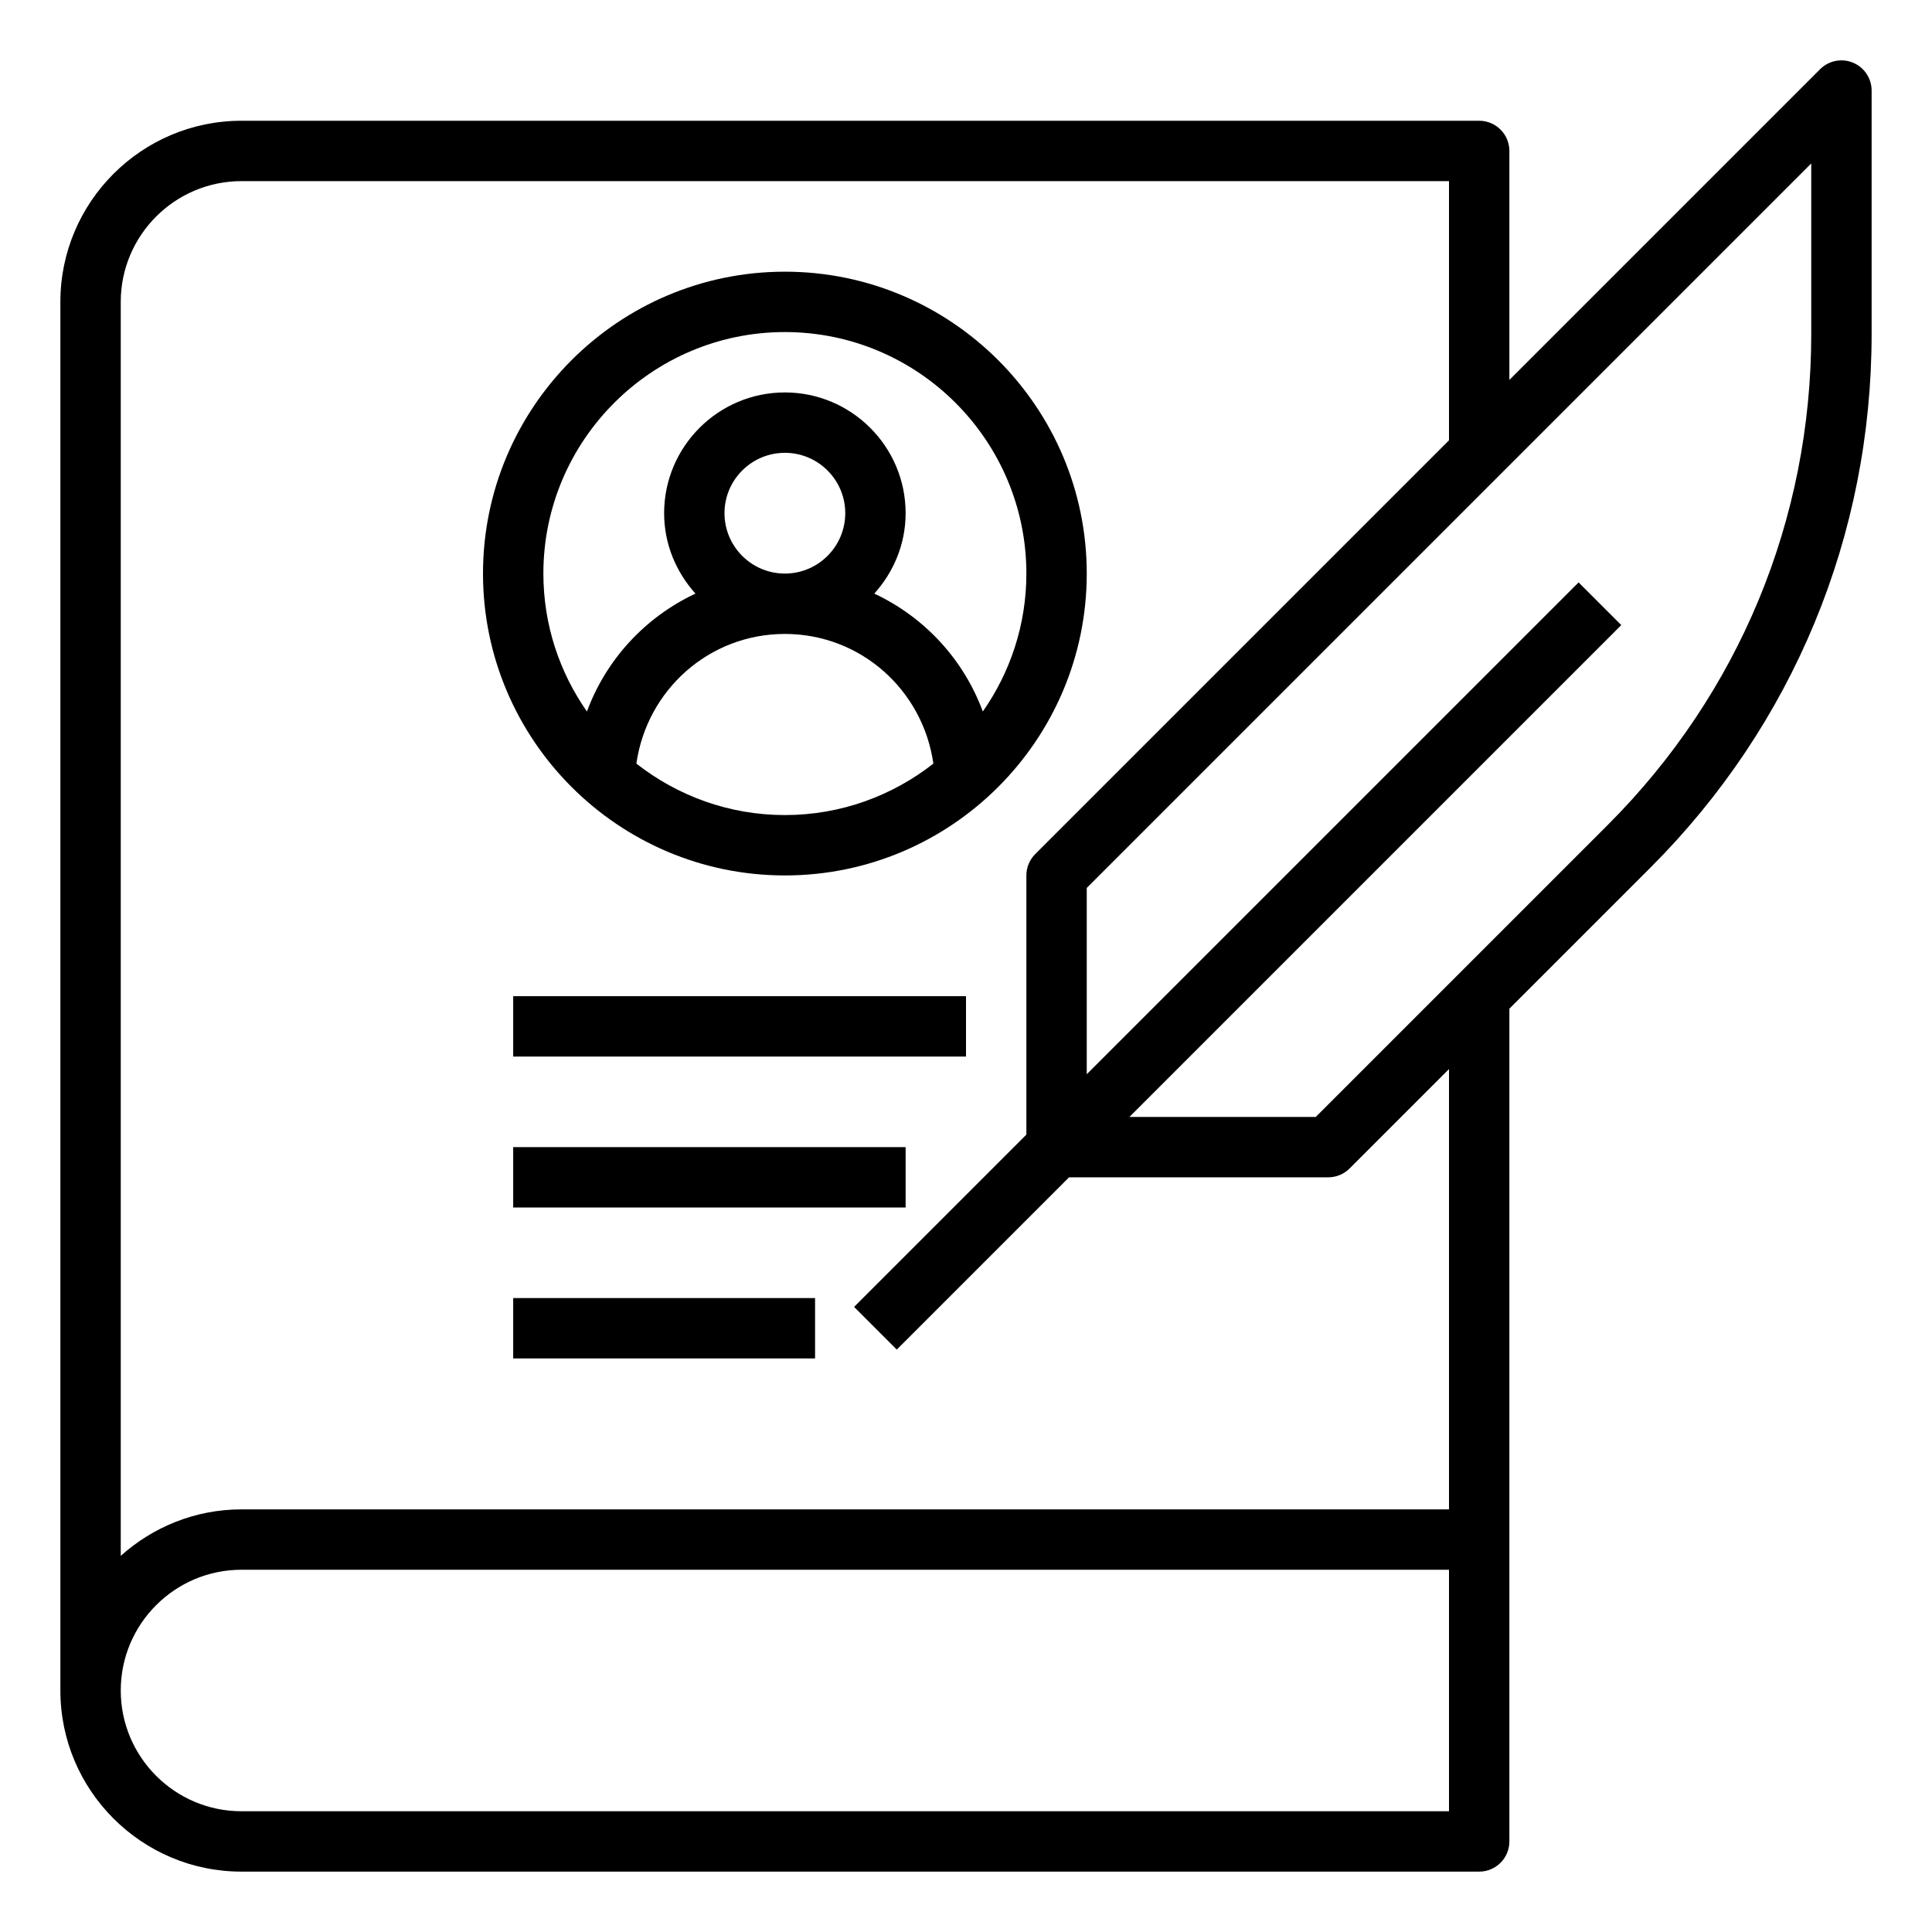
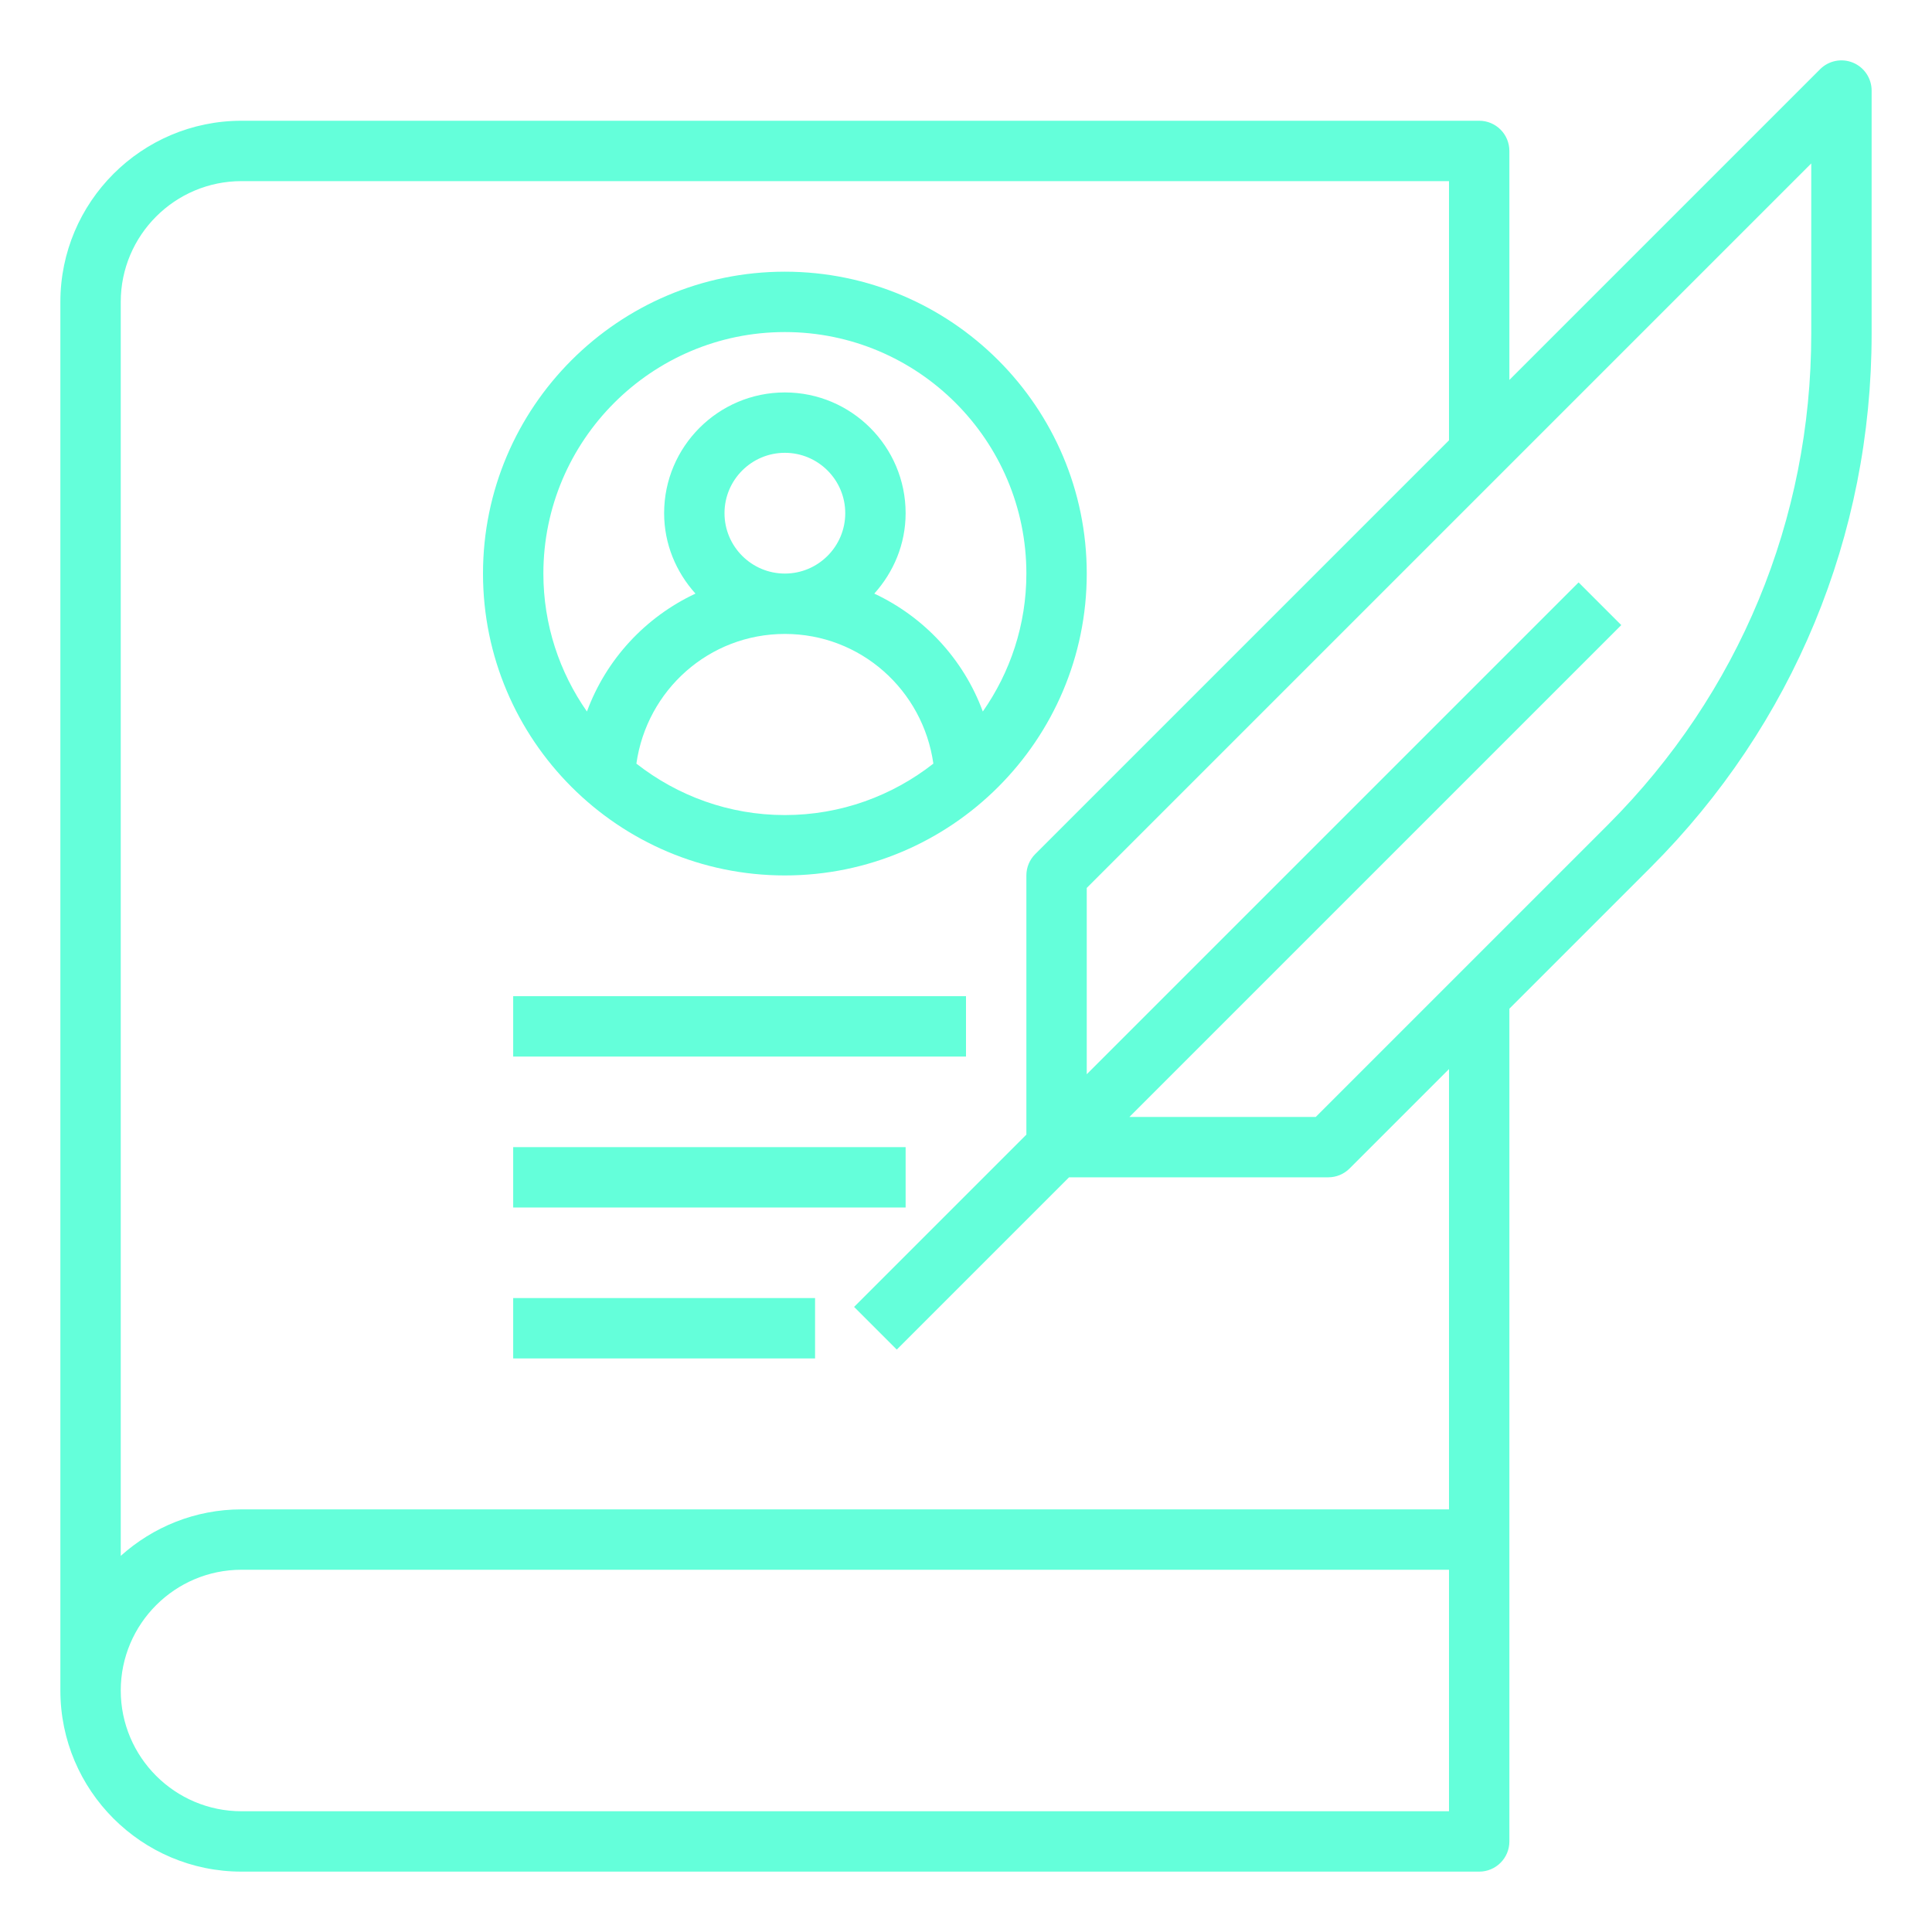
- <svg xmlns="http://www.w3.org/2000/svg" id="OutlineExpand" enable-background="new 0 0 64 64" viewBox="0 0 64 64">
+ <svg xmlns="http://www.w3.org/2000/svg" id="OutlineExpand" fill="#64ffda" enable-background="new 0 0 64 64" viewBox="0 0 64 64">
  <path d="m61.383 2.076c-.373-.154-.804-.07-1.09.217l-10.293 10.293v-7.586c0-.552-.447-1-1-1h-41c-3.309 0-6 2.691-6 6v46c0 3.309 2.691 6 6 6h41c.553 0 1-.448 1-1v-27.586l4.678-4.678c4.722-4.722 7.322-11 7.322-17.677v-8.059c0-.404-.243-.769-.617-.924zm-13.383 57.924h-40c-2.206 0-4-1.794-4-4s1.794-4 4-4h40zm0-10h-40c-1.538 0-2.937.586-4 1.54v-41.54c0-2.206 1.794-4 4-4h40v8.586l-13.707 13.707c-.188.187-.293.442-.293.707v8.586l-5.707 5.707 1.414 1.414 5.707-5.707h8.586c.266 0 .52-.105.707-.293l3.293-3.293zm12-38.941c0 6.144-2.393 11.919-6.736 16.263l-9.678 9.678h-6.172l16.293-16.293-1.414-1.414-16.293 16.293v-6.172l24-24z" />
  <path d="m26 29c5.514 0 10-4.486 10-10s-4.486-10-10-10-10 4.486-10 10 4.486 10 10 10zm-4.919-3.704c.346-2.439 2.41-4.296 4.919-4.296s4.573 1.857 4.919 4.296c-1.359 1.064-3.064 1.704-4.919 1.704s-3.56-.64-4.919-1.704zm2.919-8.296c0-1.103.897-2 2-2s2 .897 2 2-.897 2-2 2-2-.897-2-2zm2-6c4.411 0 8 3.589 8 8 0 1.699-.536 3.273-1.443 4.57-.639-1.734-1.942-3.132-3.595-3.906.638-.709 1.038-1.637 1.038-2.664 0-2.206-1.794-4-4-4s-4 1.794-4 4c0 1.027.4 1.955 1.038 2.664-1.653.774-2.956 2.172-3.595 3.906-.907-1.297-1.443-2.871-1.443-4.57 0-4.411 3.589-8 8-8z" />
  <path d="m17 43h10v2h-10z" />
  <path d="m17 38h13v2h-13z" />
  <path d="m17 33h15v2h-15z" />
</svg>
